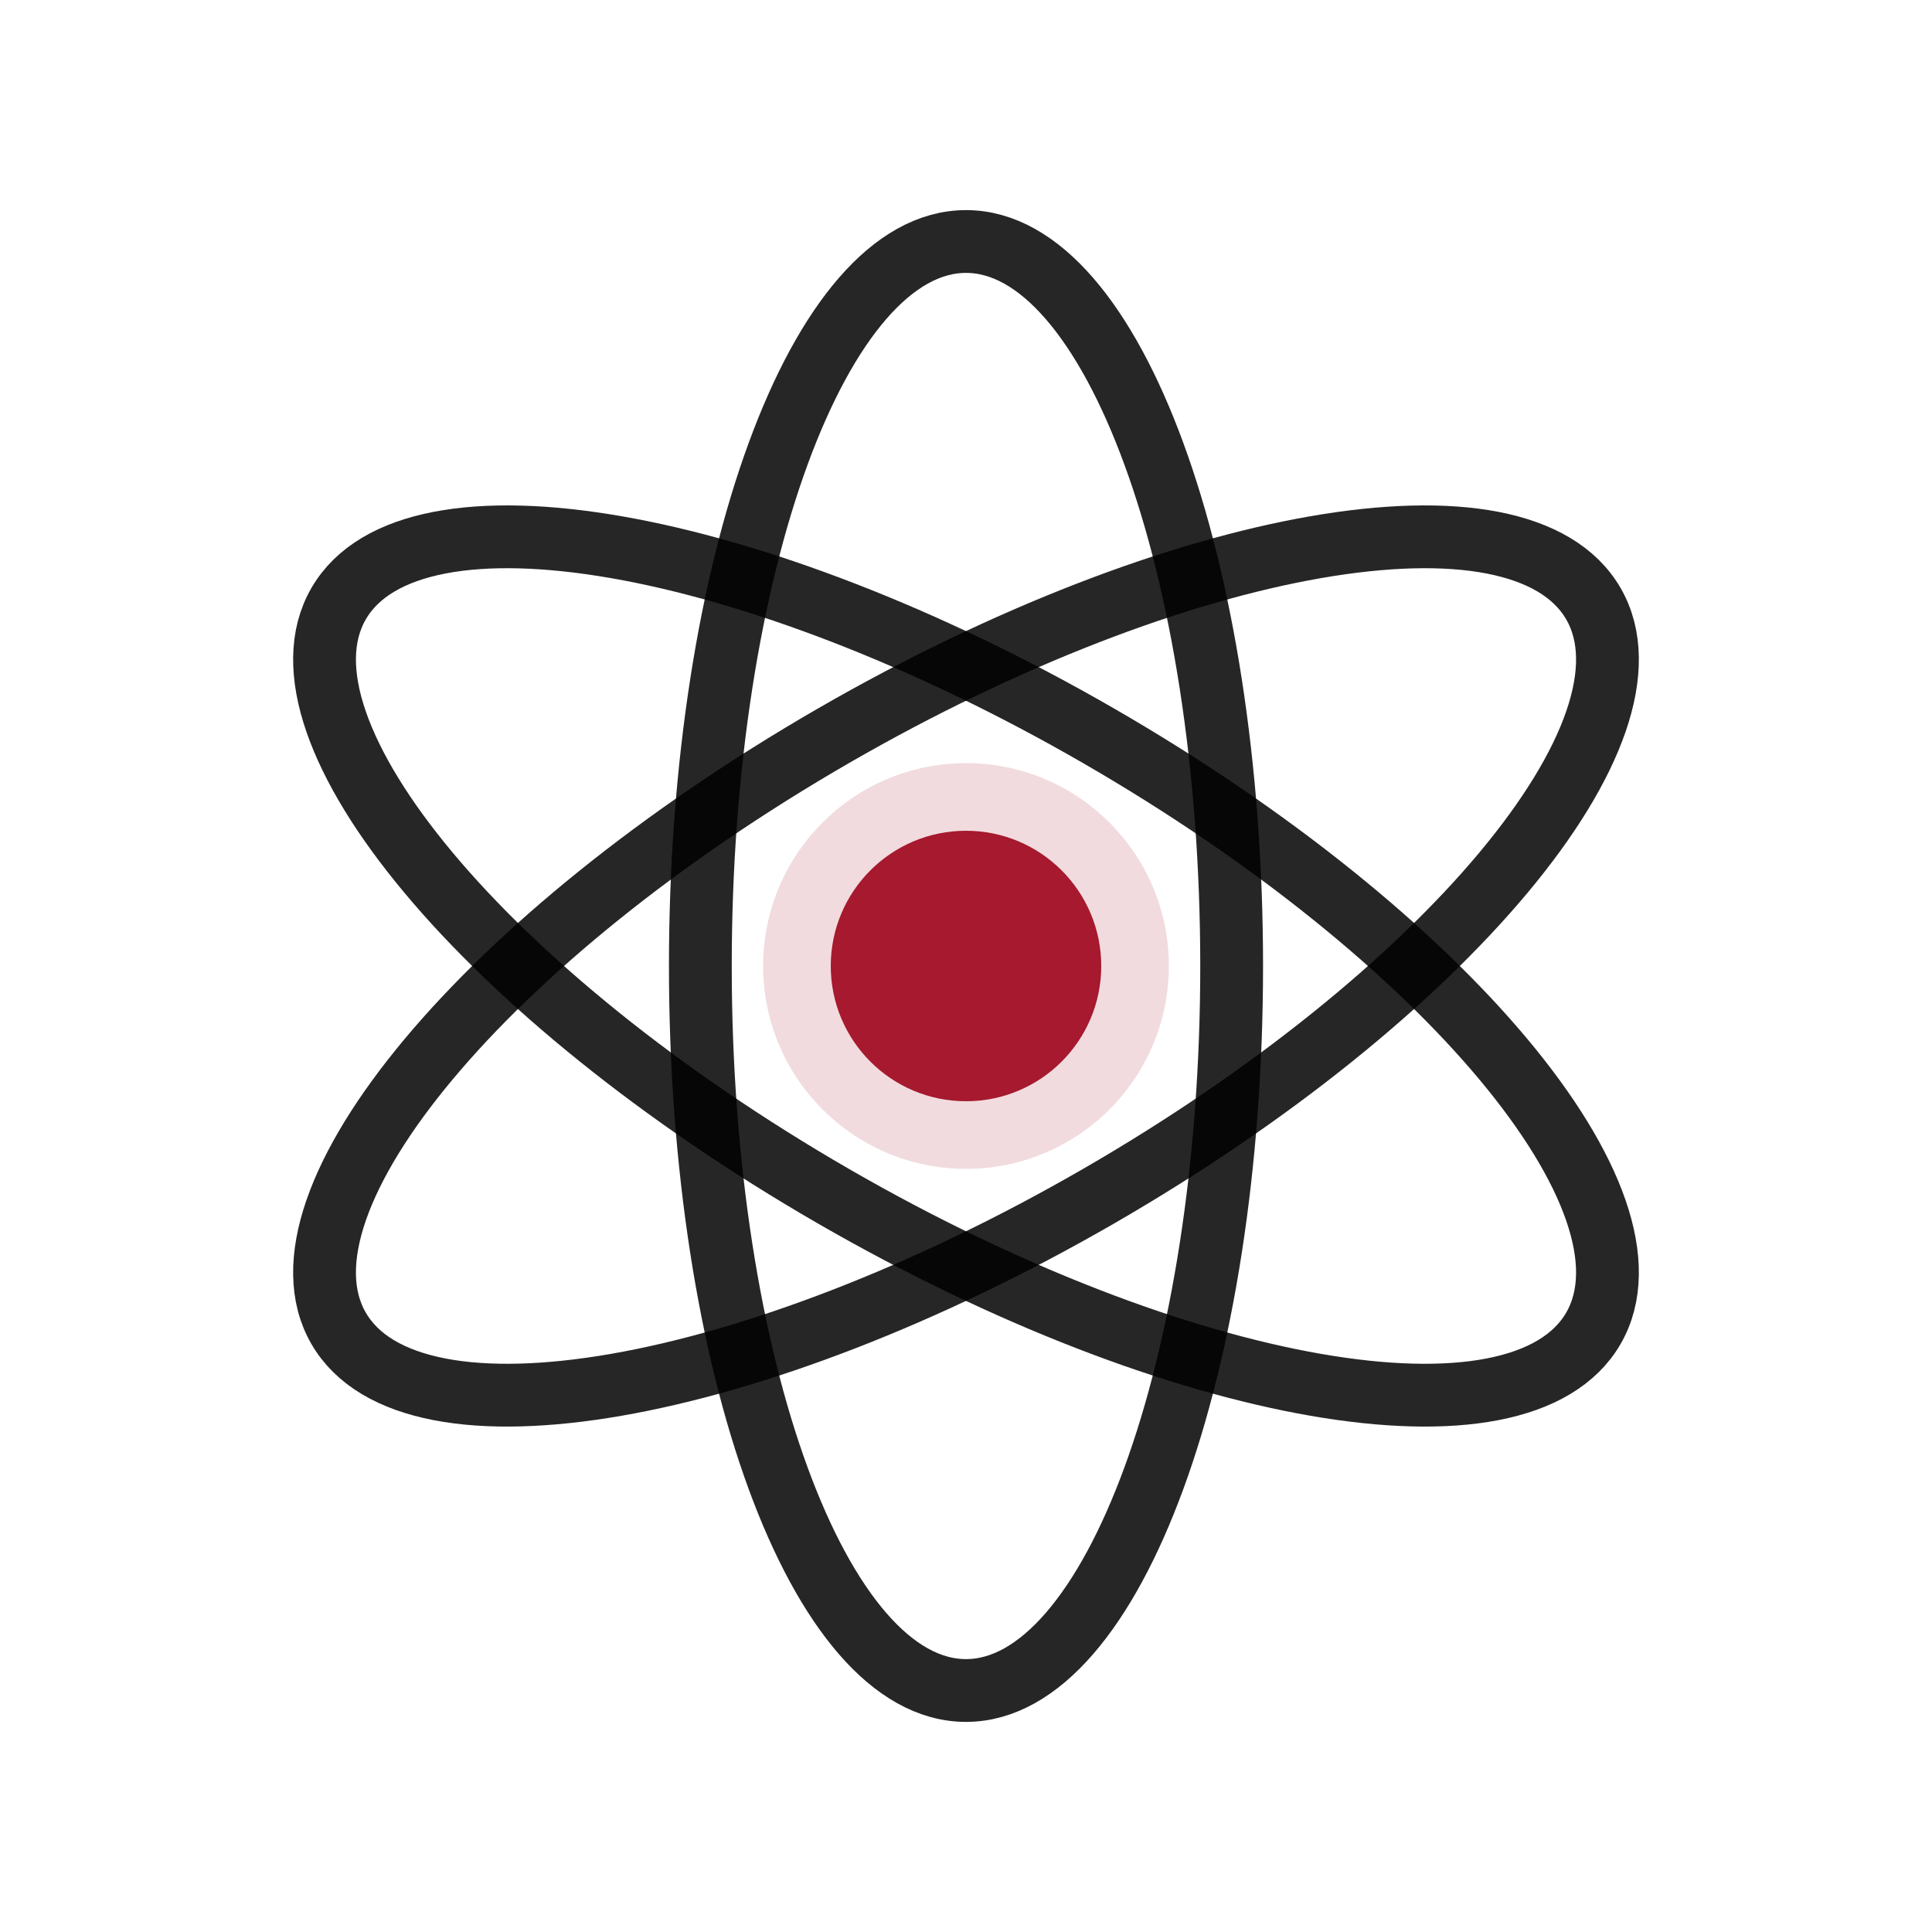
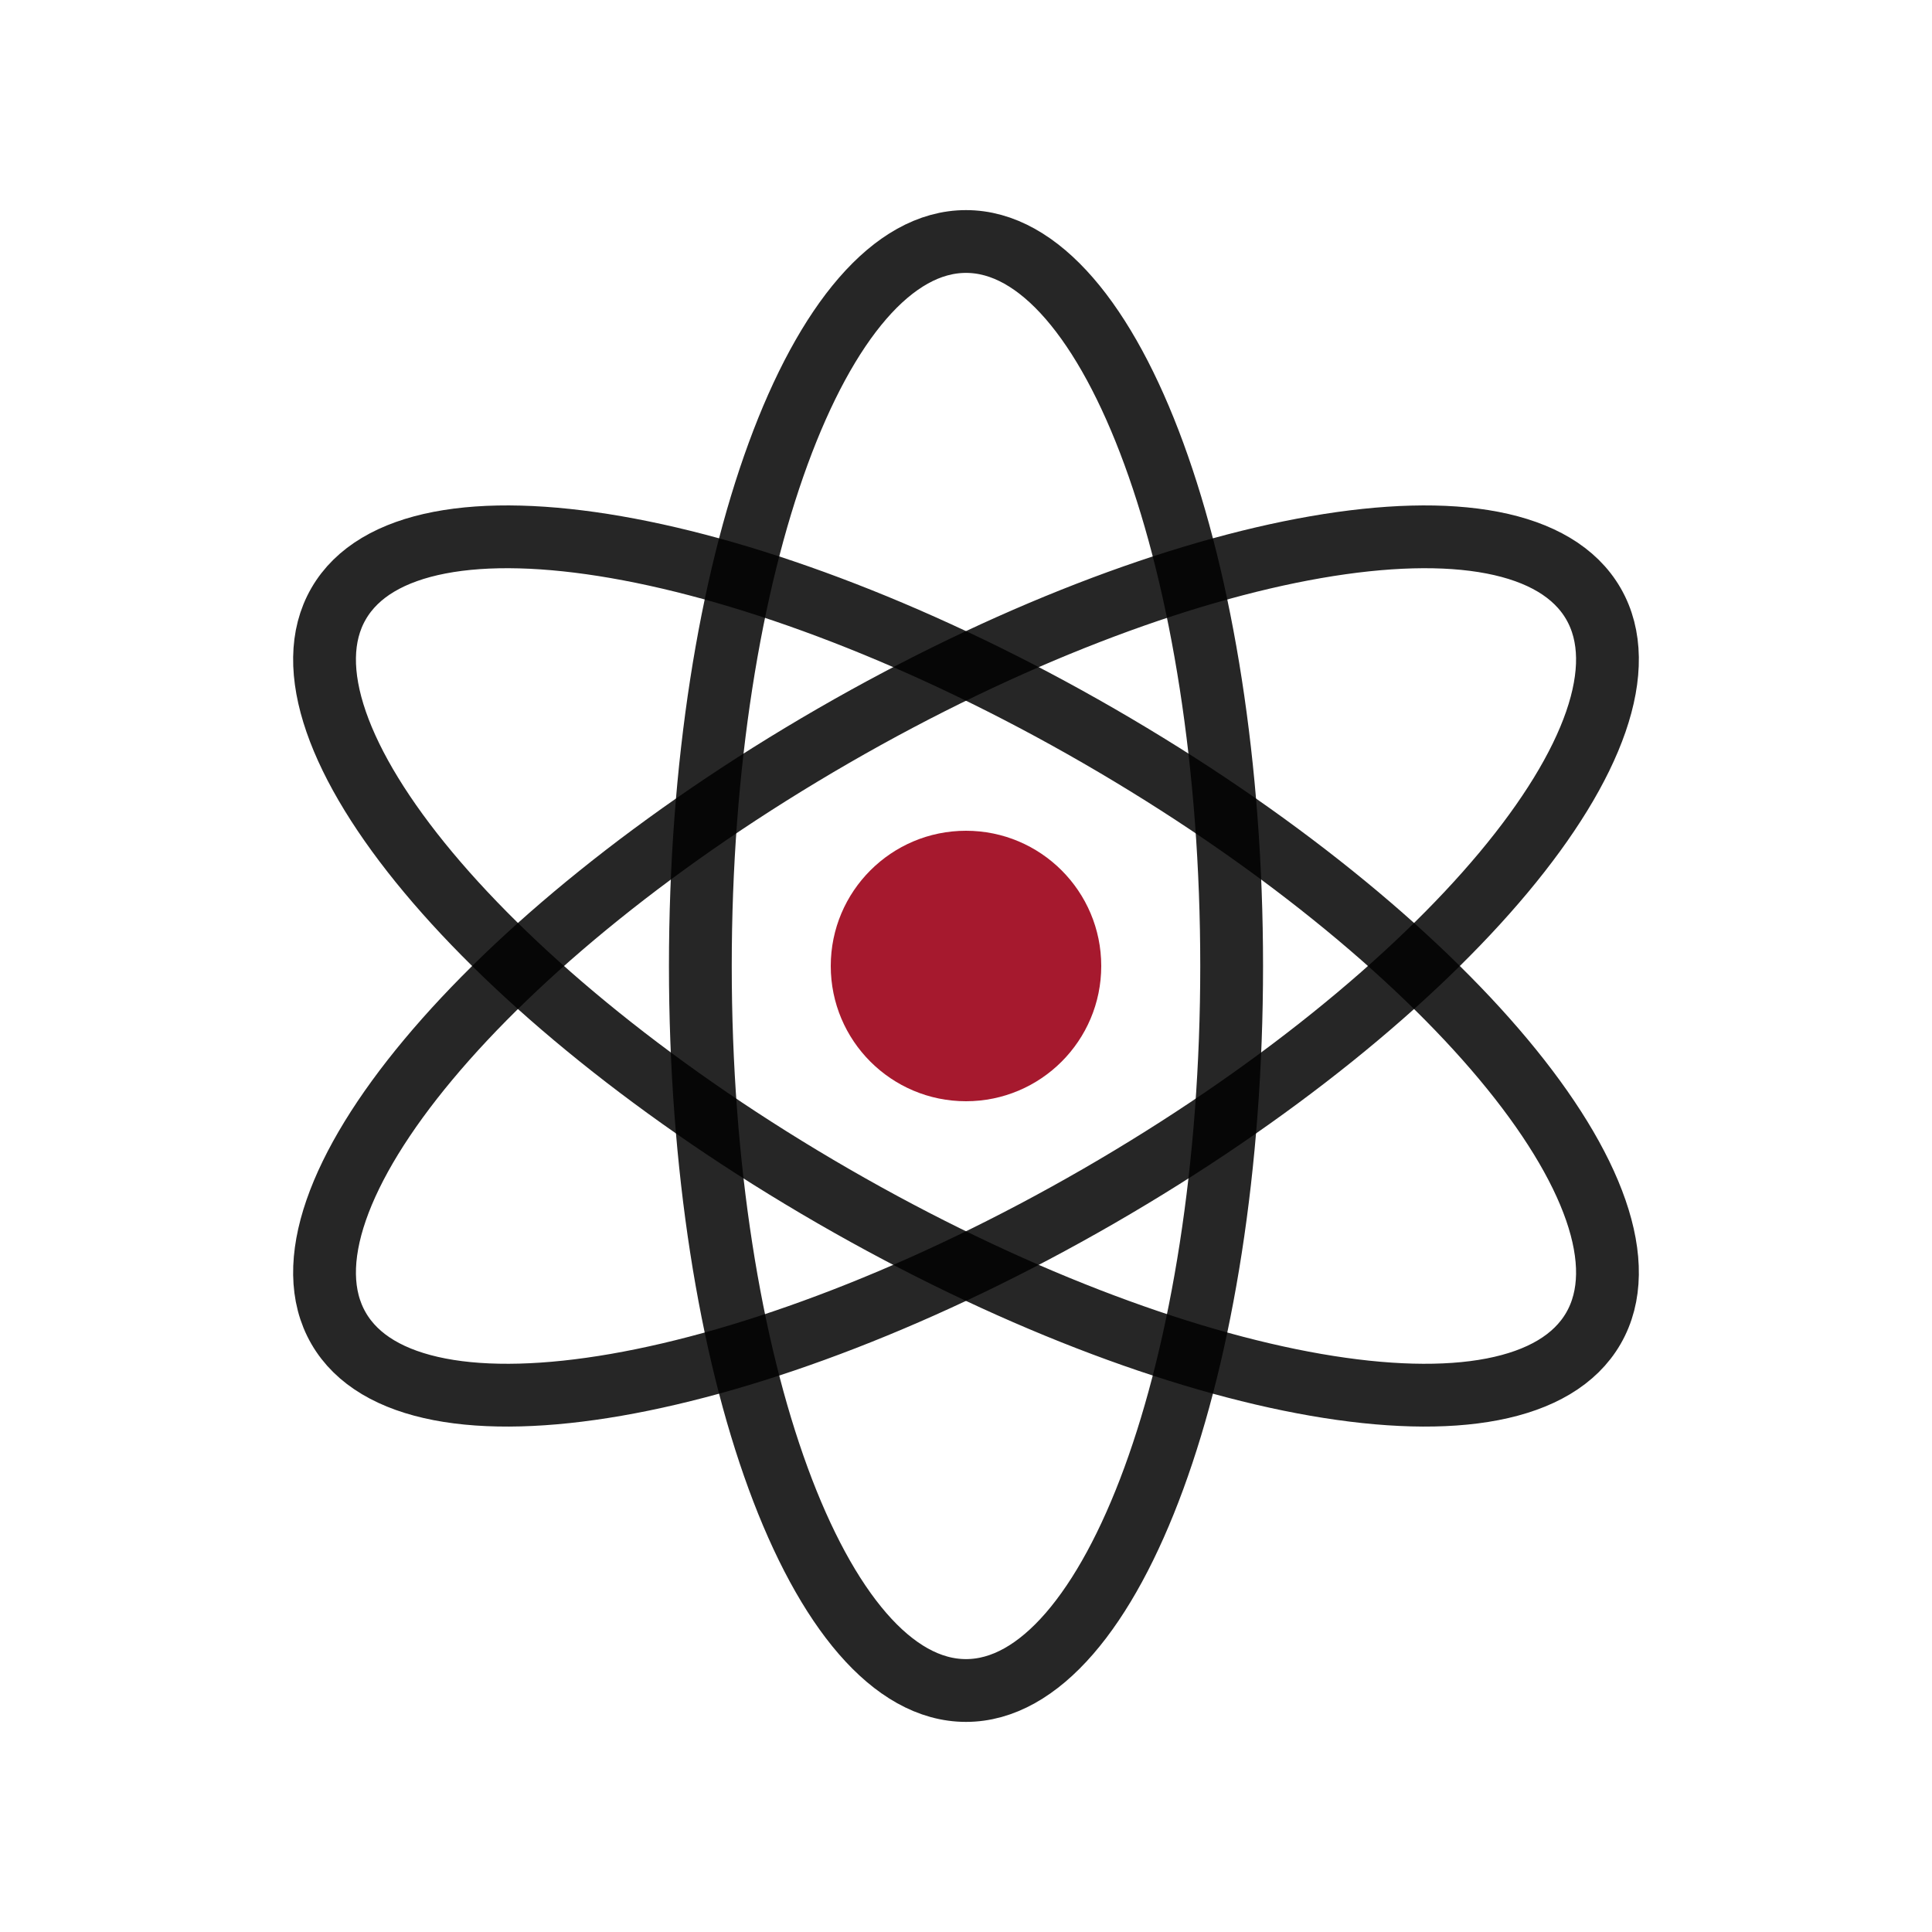
<svg xmlns="http://www.w3.org/2000/svg" id="physical-science-svg" viewBox="0 0 40 40" width="40" height="40" fill="none" role="img" aria-label="Physical Science atomic orbital emblem">
  <style>
    @media (prefers-reduced-motion: reduce) {
      animate, animateMotion { animation: none !important; }
    }
  </style>
-   <circle id="nucleus-glow" cx="20" cy="20" r="4.2" fill="#a6192e" opacity="0.16">
-     <animate attributeName="opacity" values="0.12;0.28;0.12" dur="2.4s" repeatCount="indefinite" calcMode="spline" keySplines="0.4 0 0.2 1; 0.4 0 0.2 1" />
-   </circle>
  <circle id="nucleus" cx="20" cy="20" r="2.8" fill="#a6192e" />
  <g transform="rotate(-30 20 20)">
    <ellipse cx="20" cy="20" rx="15" ry="5.5" stroke="currentColor" stroke-width="1.3" stroke-opacity="0.85" />
    <circle fill="#a6192e">
      <animateMotion path="M 5,20 a 15,5.5 0 1,0 30,0 a 15,5.5 0 1,0 -30,0" dur="2.8s" repeatCount="indefinite" />
      <animate attributeName="r" values="2.1;1.7;2.1;2.5;2.1" keyTimes="0;0.25;0.5;0.75;1" dur="2.8s" repeatCount="indefinite" />
      <animate attributeName="opacity" values="0.95;0.65;0.95;1.0;0.95" keyTimes="0;0.25;0.5;0.75;1" dur="2.8s" repeatCount="indefinite" />
    </circle>
  </g>
  <g transform="rotate(30 20 20)">
    <ellipse cx="20" cy="20" rx="15" ry="5.5" stroke="currentColor" stroke-width="1.3" stroke-opacity="0.85" />
    <circle fill="currentColor">
      <animateMotion path="M 35,20 a 15,5.5 0 1,0 -30,0 a 15,5.5 0 1,0 30,0" dur="3.4s" begin="-1.1s" repeatCount="indefinite" />
      <animate attributeName="r" values="2.1;2.5;2.1;1.7;2.1" keyTimes="0;0.25;0.5;0.75;1" dur="3.4s" begin="-1.1s" repeatCount="indefinite" />
      <animate attributeName="opacity" values="0.95;1.0;0.95;0.65;0.95" keyTimes="0;0.25;0.5;0.75;1" dur="3.4s" begin="-1.1s" repeatCount="indefinite" />
    </circle>
  </g>
  <g transform="rotate(90 20 20)">
    <ellipse cx="20" cy="20" rx="15" ry="5.5" stroke="currentColor" stroke-width="1.3" stroke-opacity="0.85" />
    <circle fill="#a6192e">
      <animateMotion path="M 5,20 a 15,5.5 0 1,0 30,0 a 15,5.5 0 1,0 -30,0" dur="3.1s" begin="-2.0s" repeatCount="indefinite" />
      <animate attributeName="r" values="2.1;1.7;2.1;2.5;2.1" keyTimes="0;0.25;0.5;0.75;1" dur="3.1s" begin="-2.0s" repeatCount="indefinite" />
      <animate attributeName="opacity" values="0.95;0.65;0.95;1.0;0.95" keyTimes="0;0.25;0.5;0.75;1" dur="3.1s" begin="-2.0s" repeatCount="indefinite" />
    </circle>
  </g>
</svg>
